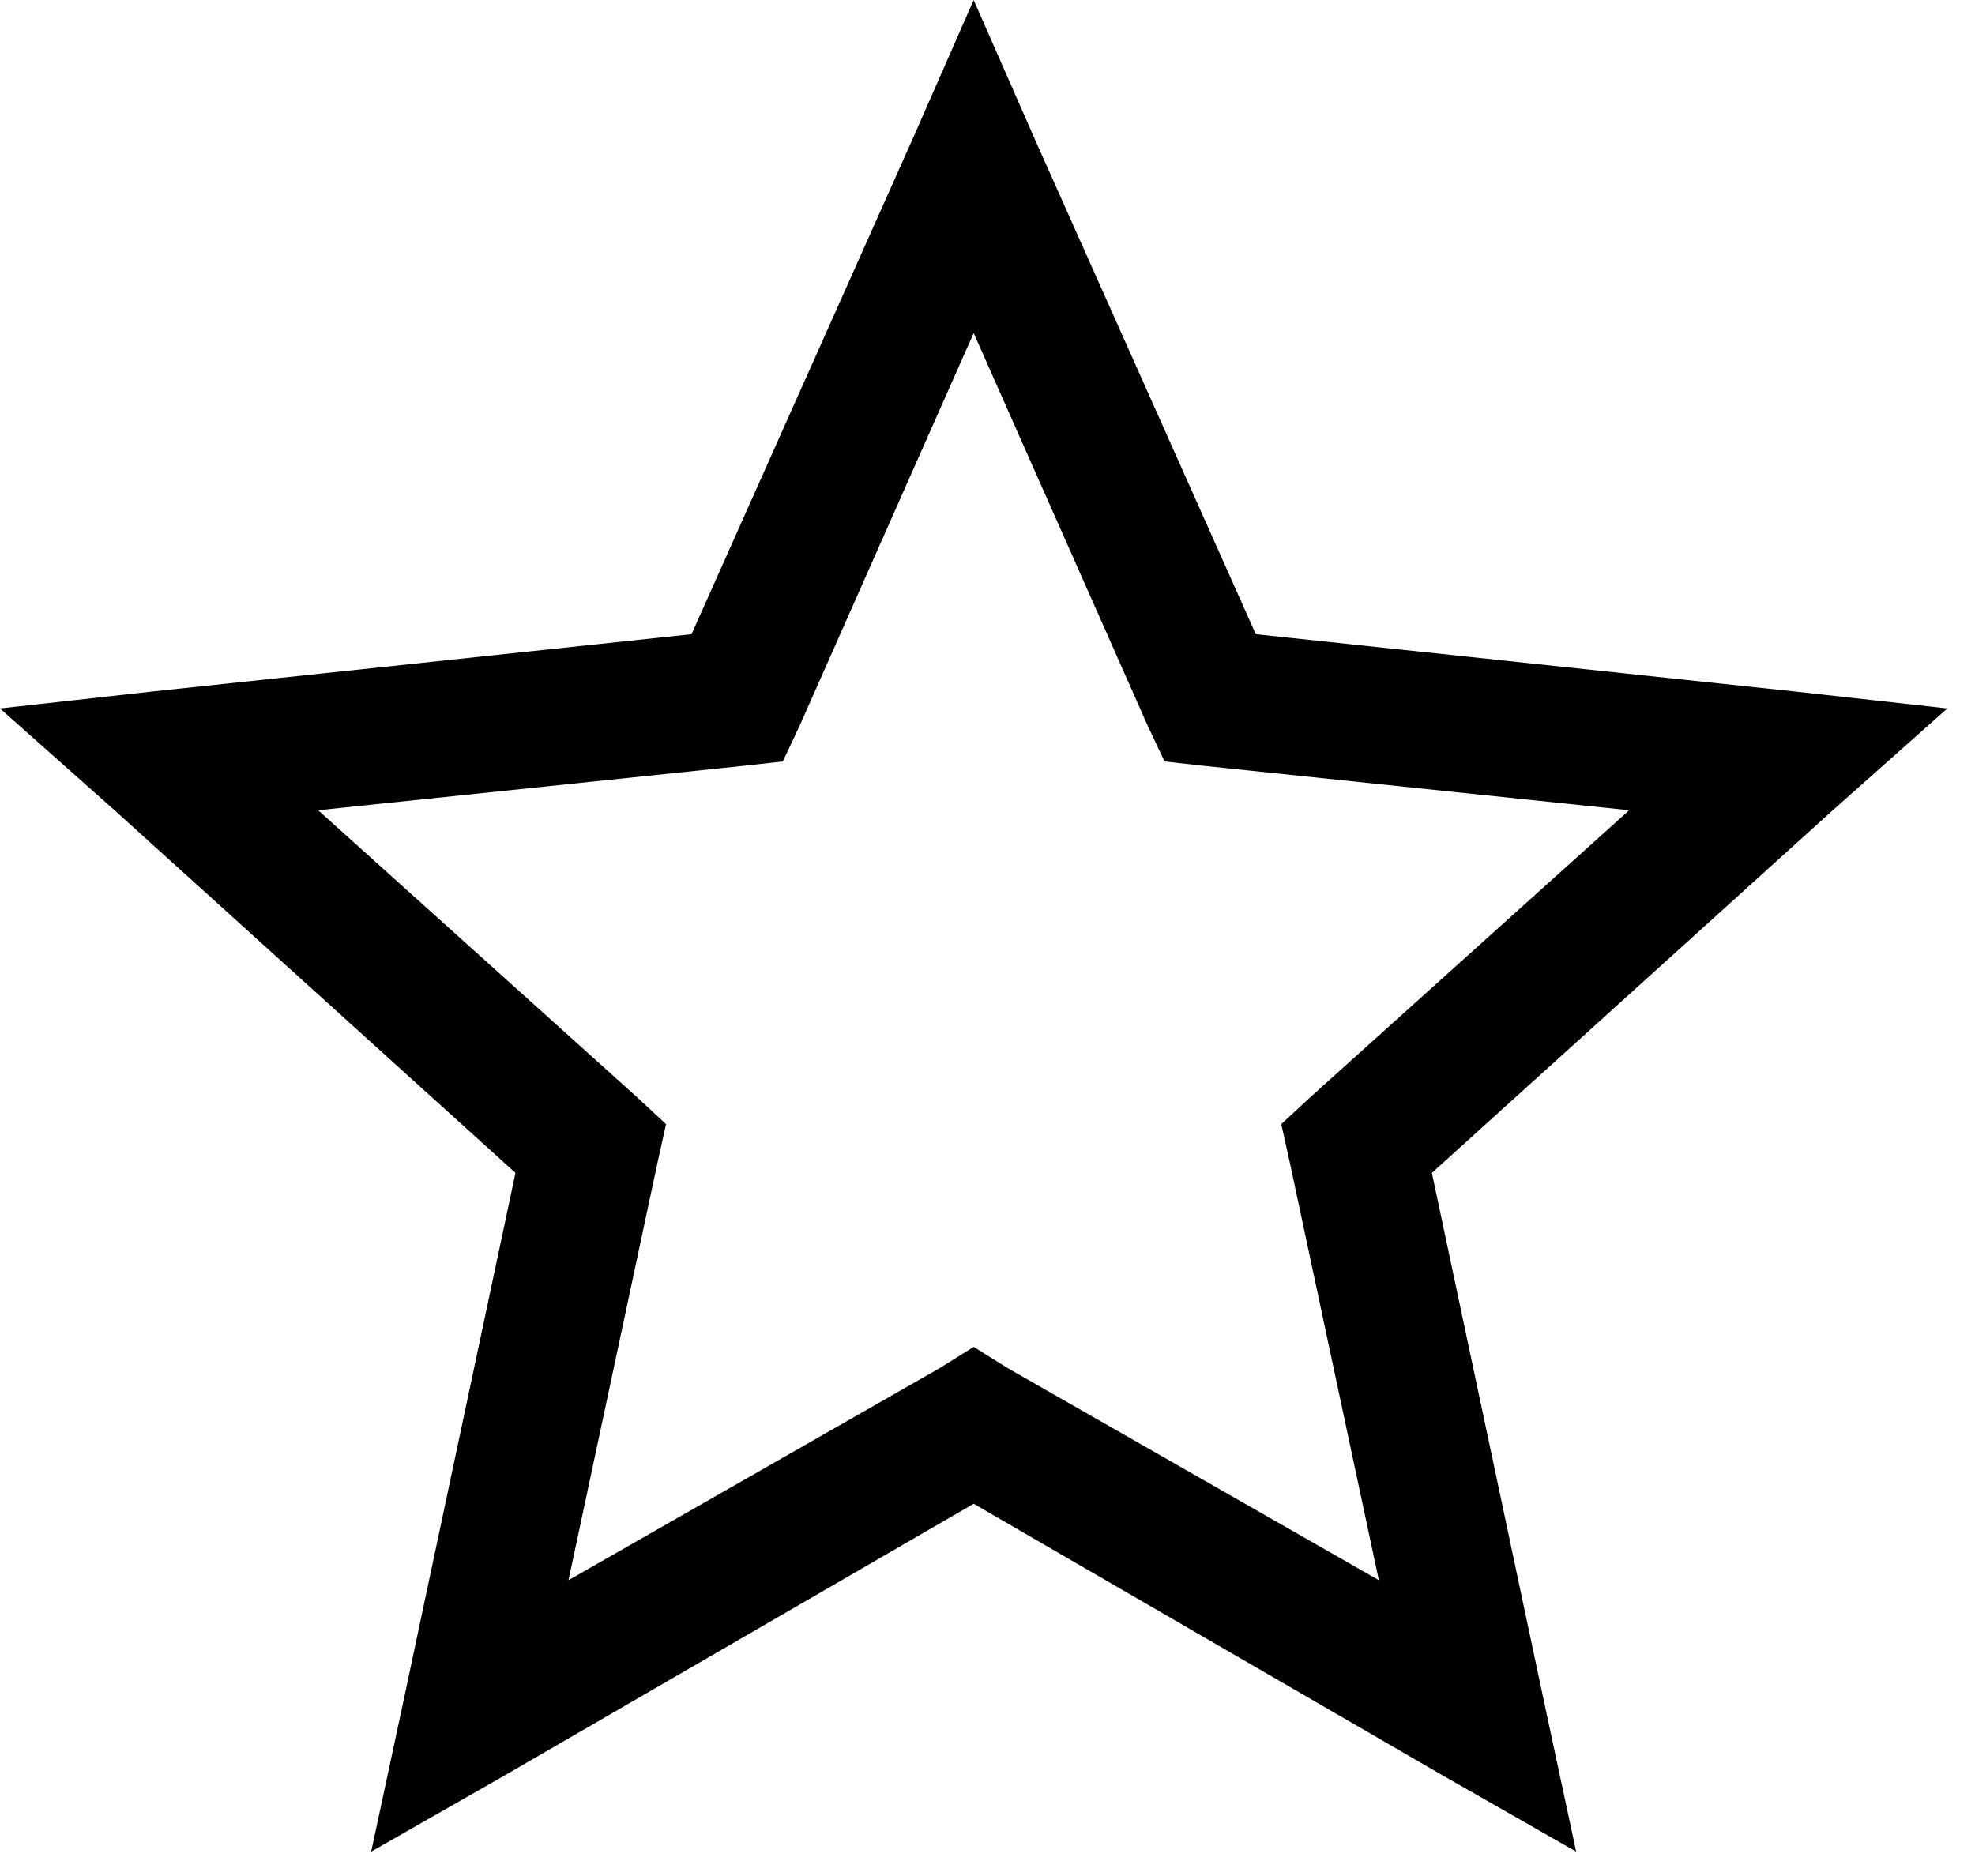
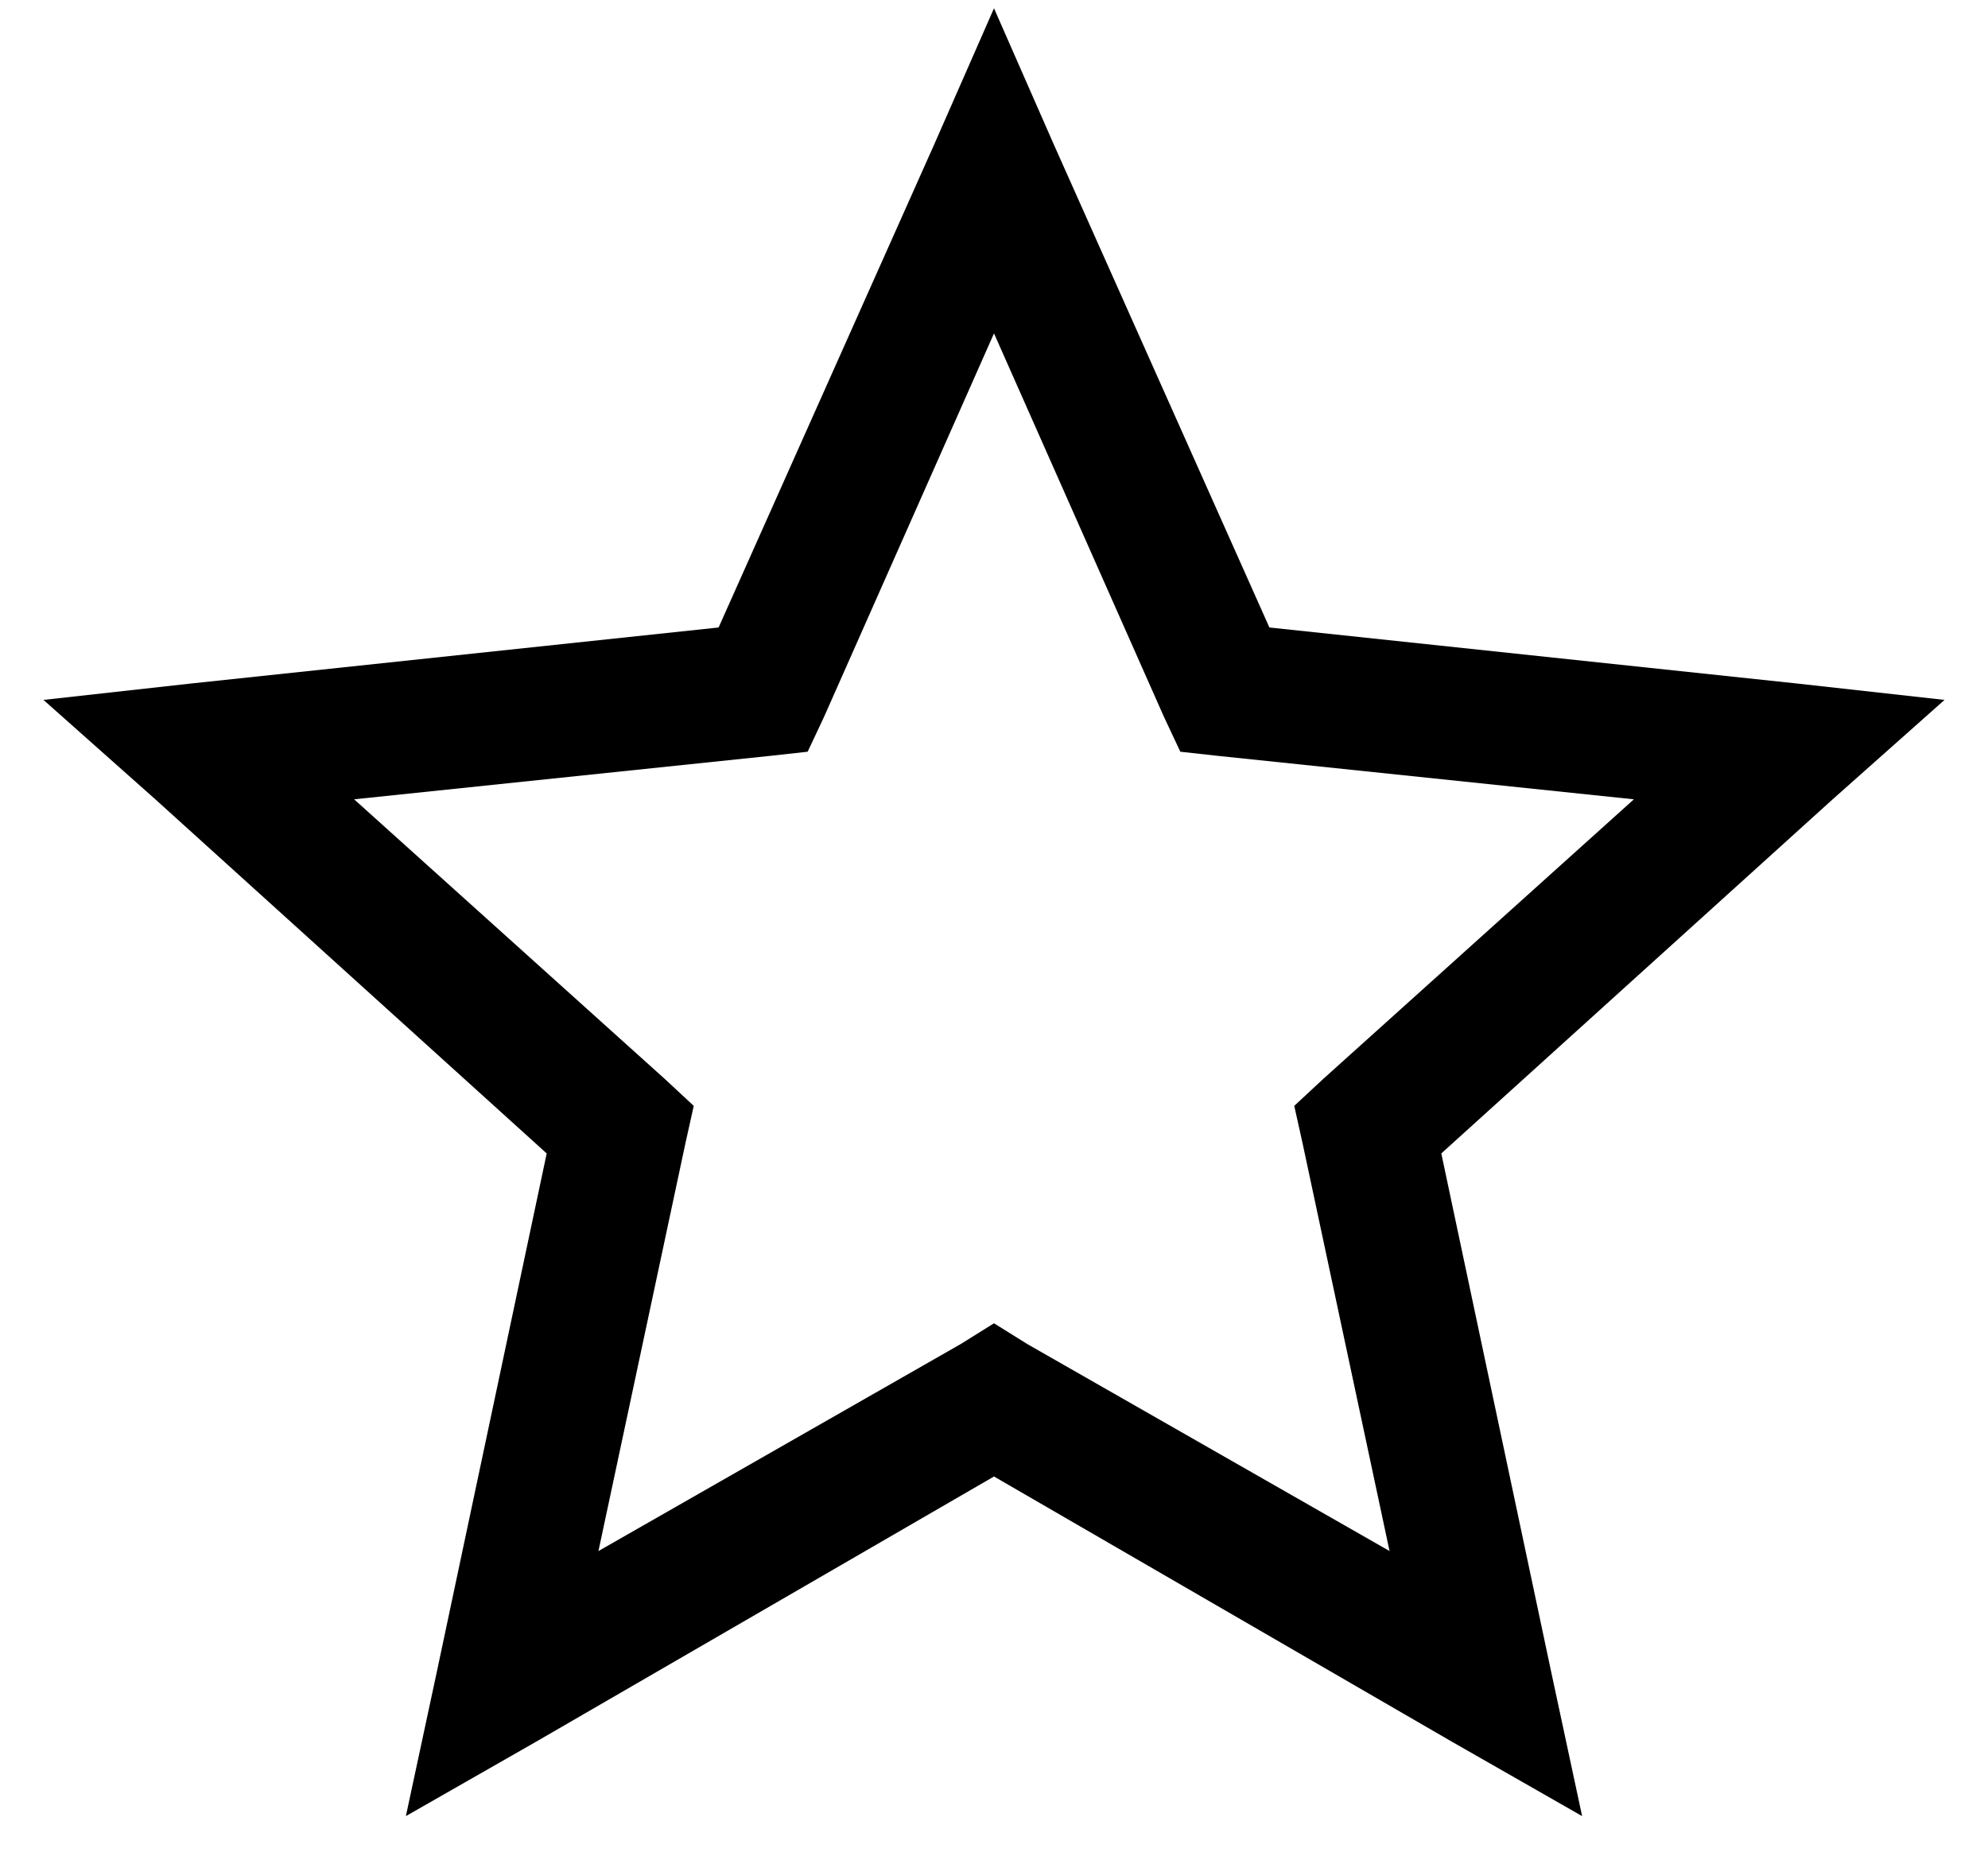
- <svg xmlns="http://www.w3.org/2000/svg" width="20px" height="19px" viewBox="0 0 20 19" version="1.1">
-   <g id="UI-Elements" stroke="none" stroke-width="1" fill="none" fill-rule="evenodd">
-     <g id="[UI]-Icons" transform="translate(-278, -382)">
-       <g id="star" transform="translate(277, 380)">
-         <path d="M10.86,2 L10.237,3.418 L8.003,8.423 L2.547,9.003 L1,9.175 L2.16,10.206 L6.22,13.879 L5.081,19.25 L4.759,20.753 L6.113,19.98 L10.86,17.23 L15.607,19.98 L16.961,20.753 L16.639,19.25 L15.5,13.879 L19.56,10.206 L20.72,9.175 L19.173,9.003 L13.717,8.423 L11.483,3.418 L10.86,2 Z M10.86,5.373 L12.621,9.347 L12.793,9.712 L13.18,9.755 L17.498,10.206 L14.276,13.106 L13.975,13.385 L14.061,13.772 L14.963,18.004 L11.204,15.856 L10.86,15.641 L10.516,15.856 L6.757,18.004 L7.659,13.772 L7.745,13.385 L7.444,13.106 L4.222,10.206 L8.54,9.755 L8.927,9.712 L9.099,9.347 L10.86,5.373 Z" id="Shape" fill="#000000" fill-rule="nonzero" />
-         <polygon id="Path" points="0 0 22 0 22 22 0 22" />
-       </g>
-     </g>
-   </g>
+ <svg xmlns="http://www.w3.org/2000/svg" width="30" height="28" viewBox="0 0 30 28">
+   <path d="M15,0.125 L14.094,2.188 L10.844,9.469 L2.906,10.312 L0.656,10.562 L2.344,12.062 L8.25,17.406 L6.594,25.219 L6.125,27.406 L8.094,26.281 L15,22.281 L21.906,26.281 L23.875,27.406 L23.406,25.219 L21.75,17.406 L27.656,12.062 L29.344,10.562 L27.094,10.312 L19.156,9.469 L15.906,2.188 L15,0.125 Z M15,5.031 L17.562,10.812 L17.812,11.344 L18.375,11.406 L24.656,12.062 L19.969,16.281 L19.531,16.688 L19.656,17.25 L20.969,23.406 L15.5,20.281 L15,19.969 L14.5,20.281 L9.031,23.406 L10.344,17.25 L10.469,16.688 L10.031,16.281 L5.344,12.062 L11.625,11.406 L12.188,11.344 L12.438,10.812 L15,5.031 Z" />
</svg>
